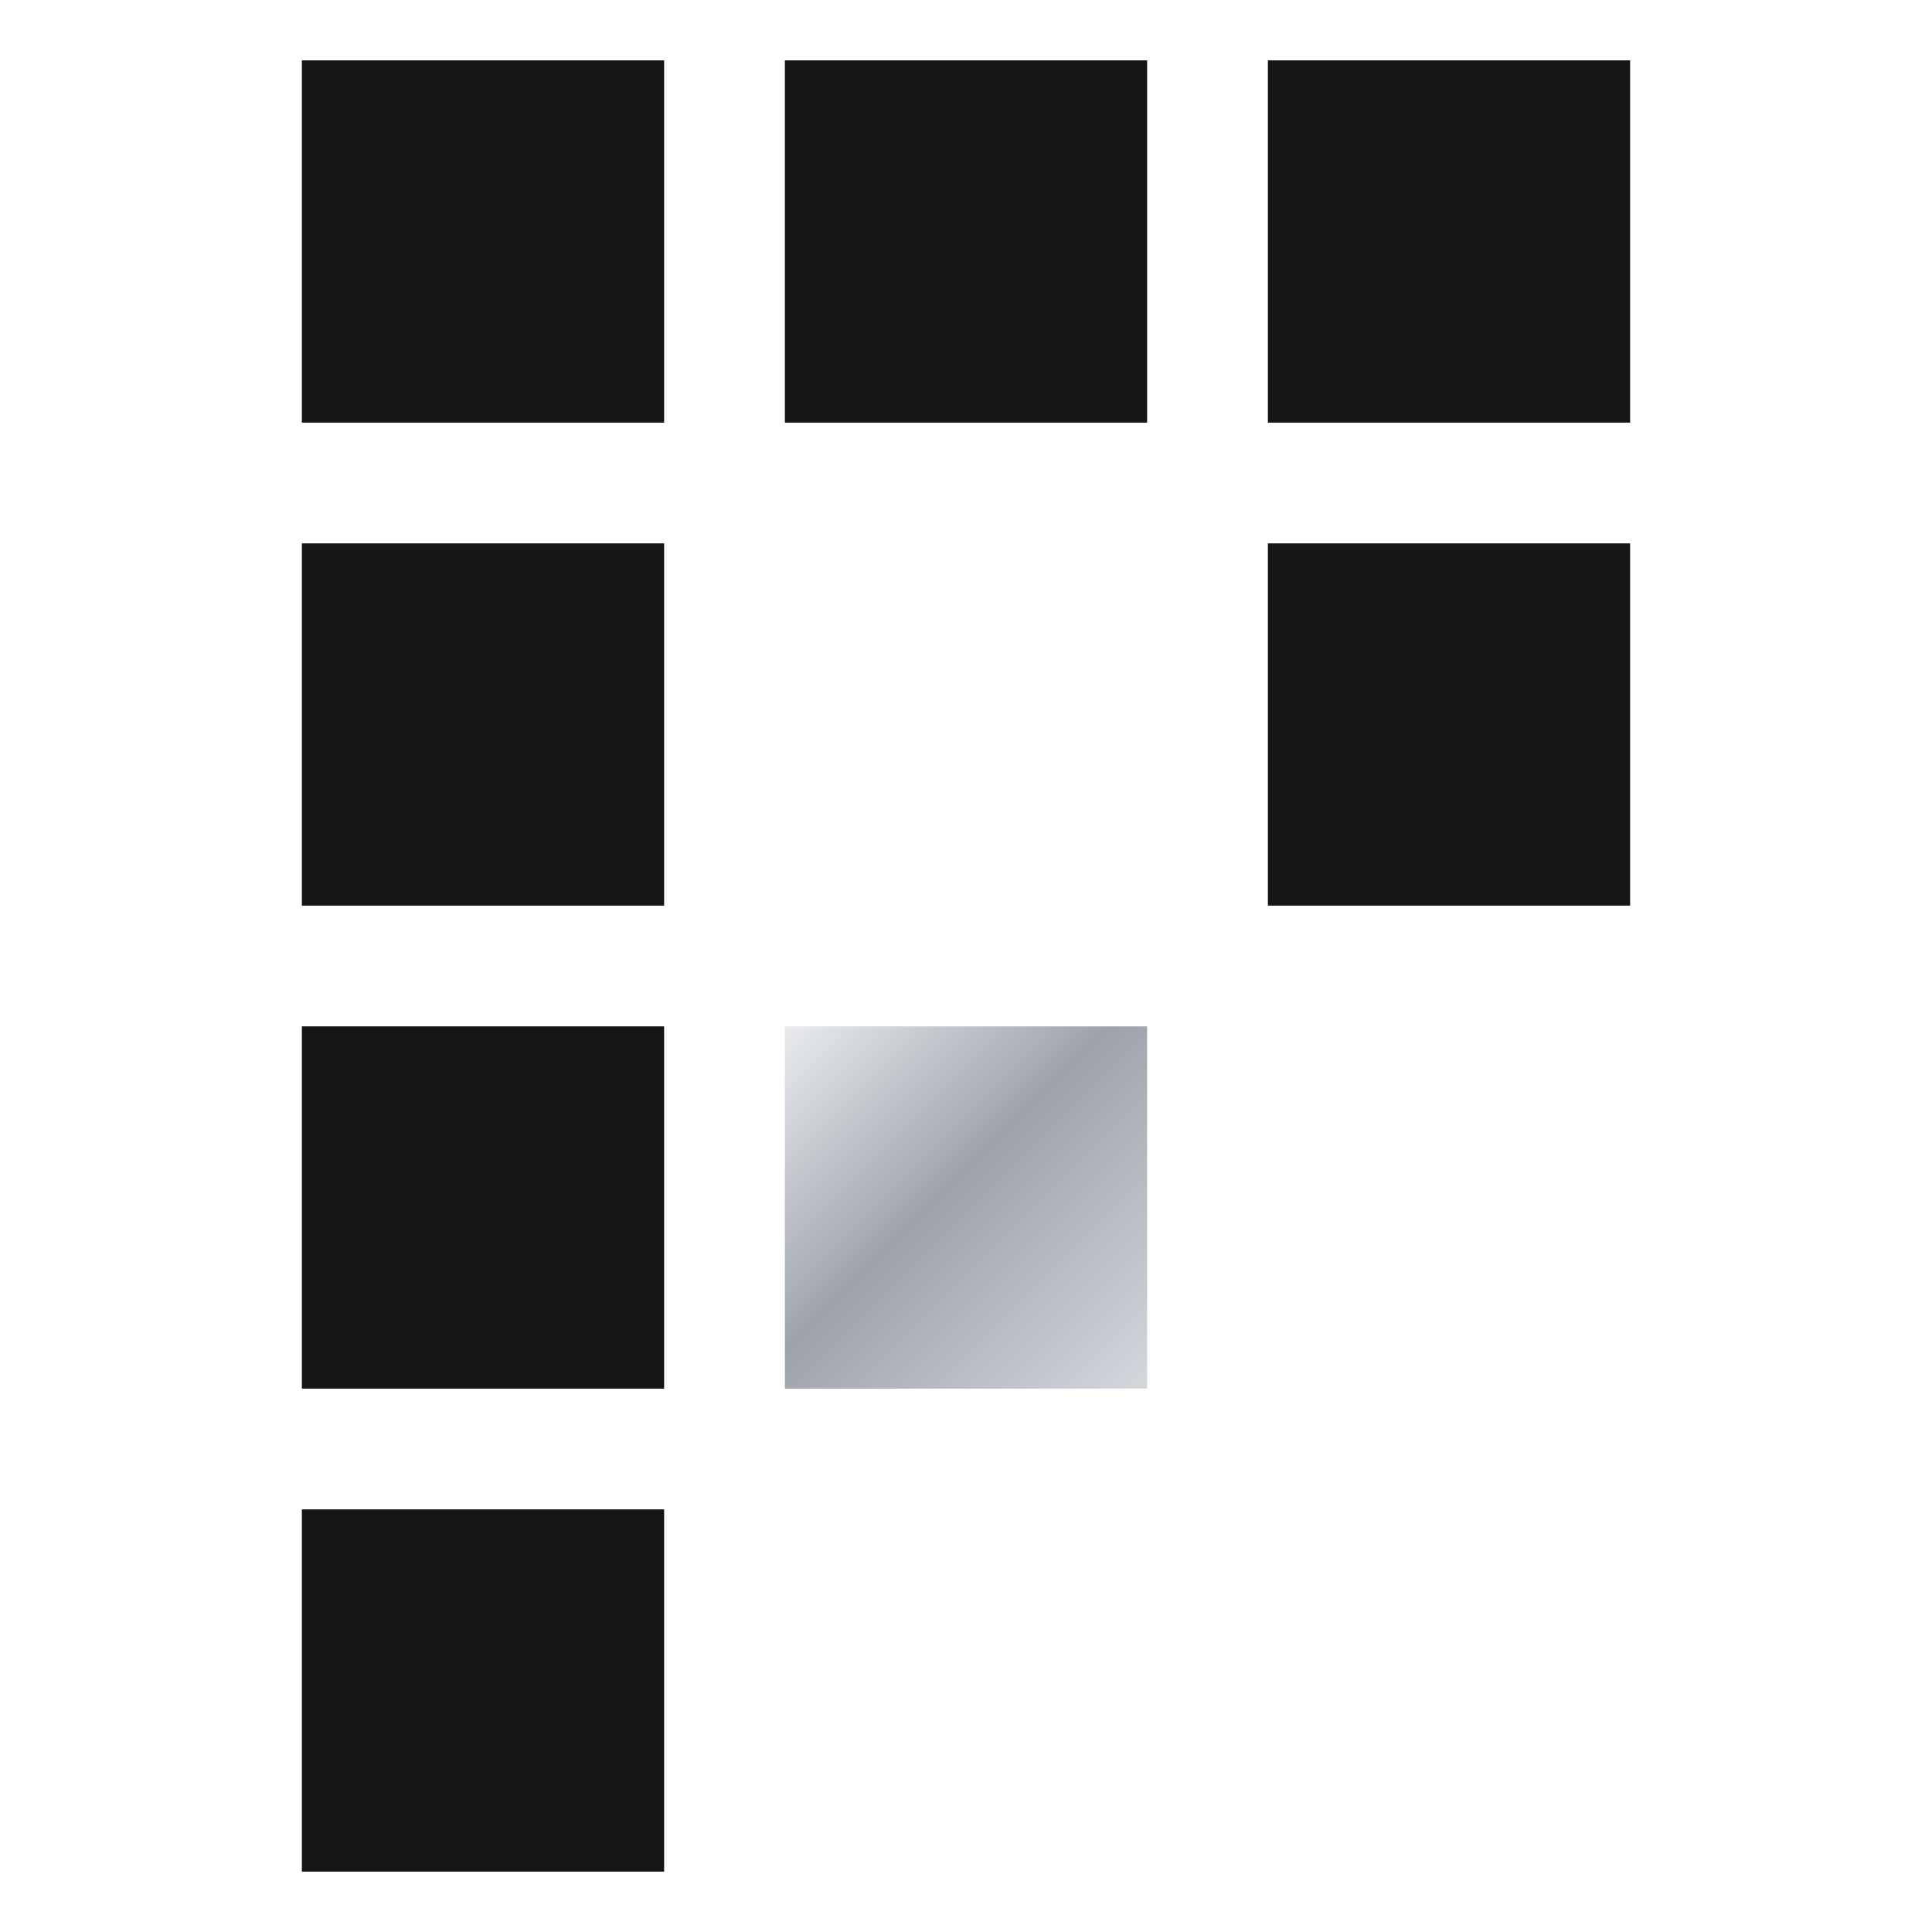
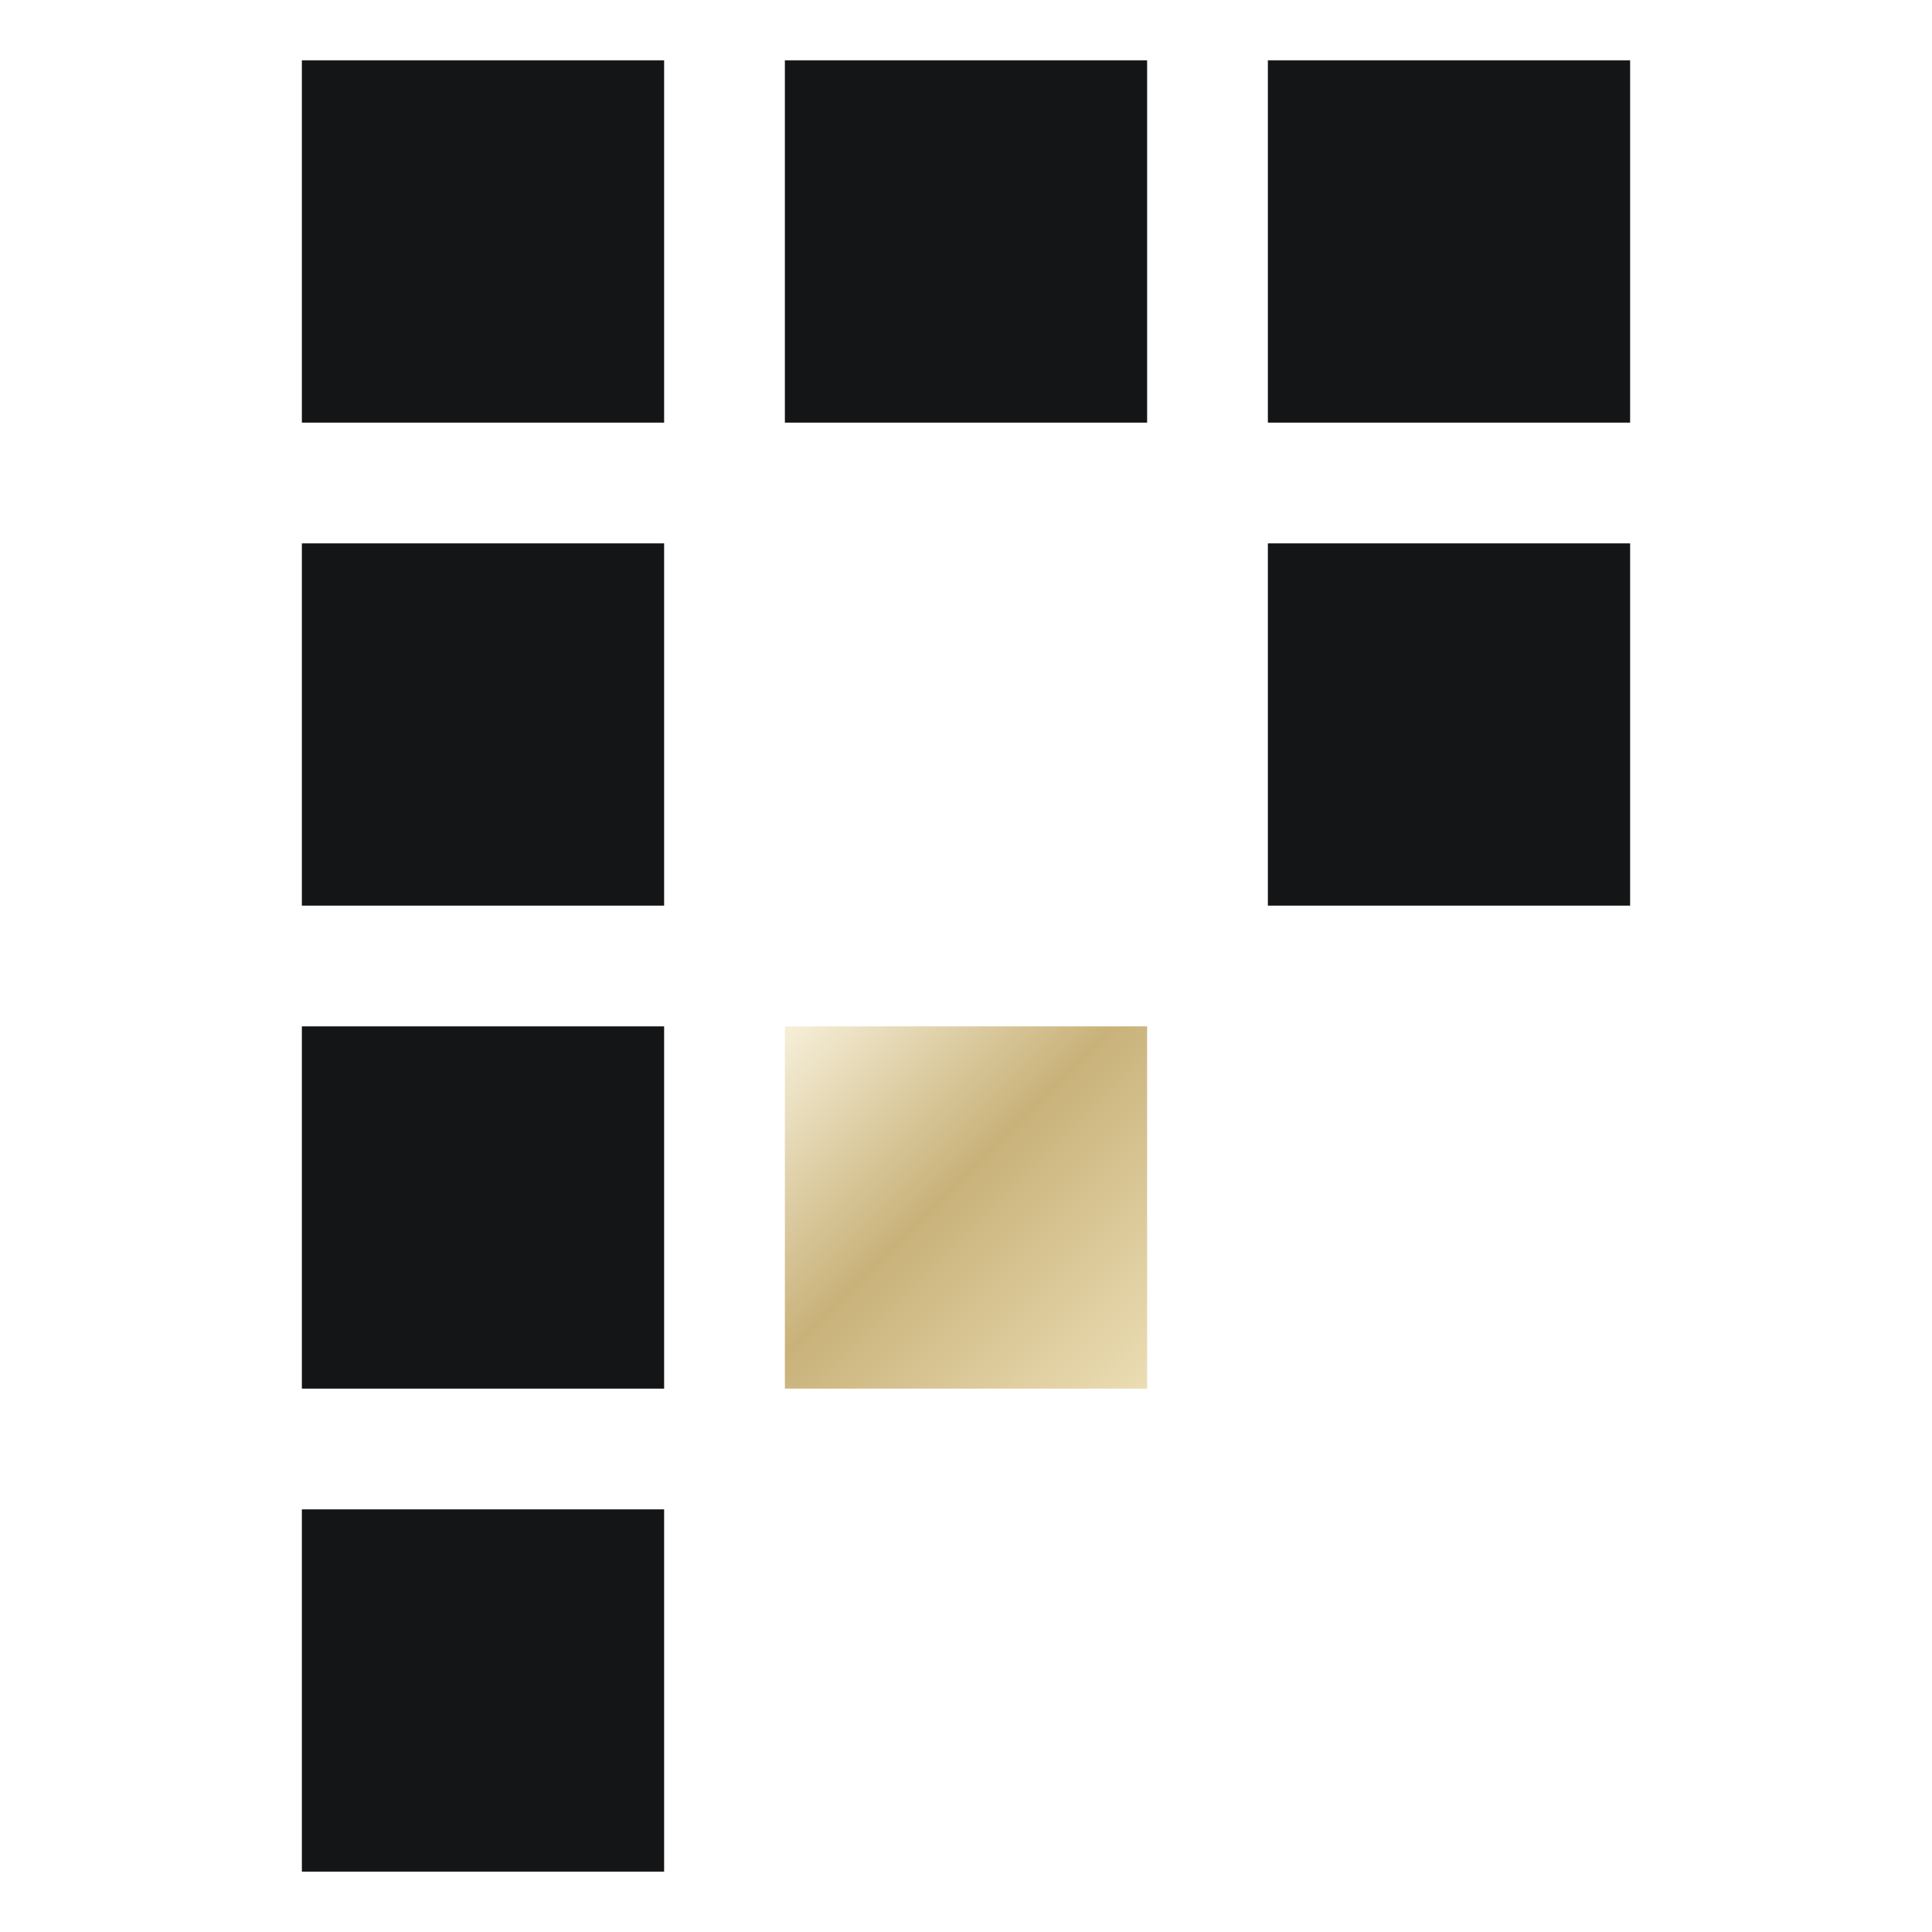
<svg xmlns="http://www.w3.org/2000/svg" viewBox="-5 -1 32 32">
  <defs>
    <linearGradient id="g" x1="0" y1="0" x2="1" y2="1">
-       <stop offset="0" stop-color="#E9EBEE" />
-       <stop offset=".45" stop-color="#9EA3AB" />
-       <stop offset="1" stop-color="#D4D7DC" />
+       <stop offset="0" stop-color="#F6EFD9" />
+       <stop offset=".45" stop-color="#C9B27A" />
+       <stop offset="1" stop-color="#EBDDB4" />
    </linearGradient>
  </defs>
  <style>.p{fill:#141516}@media(prefers-color-scheme:dark){.p{fill:#E9EAEB}}</style>
  <g class="p">
    <rect width="6" height="6" />
    <rect x="8" width="6" height="6" />
    <rect x="16" width="6" height="6" />
    <rect y="8" width="6" height="6" />
    <rect x="16" y="8" width="6" height="6" />
    <rect y="16" width="6" height="6" />
    <rect y="24" width="6" height="6" />
  </g>
  <rect x="8" y="16" width="6" height="6" fill="url(#g)" />
</svg>
